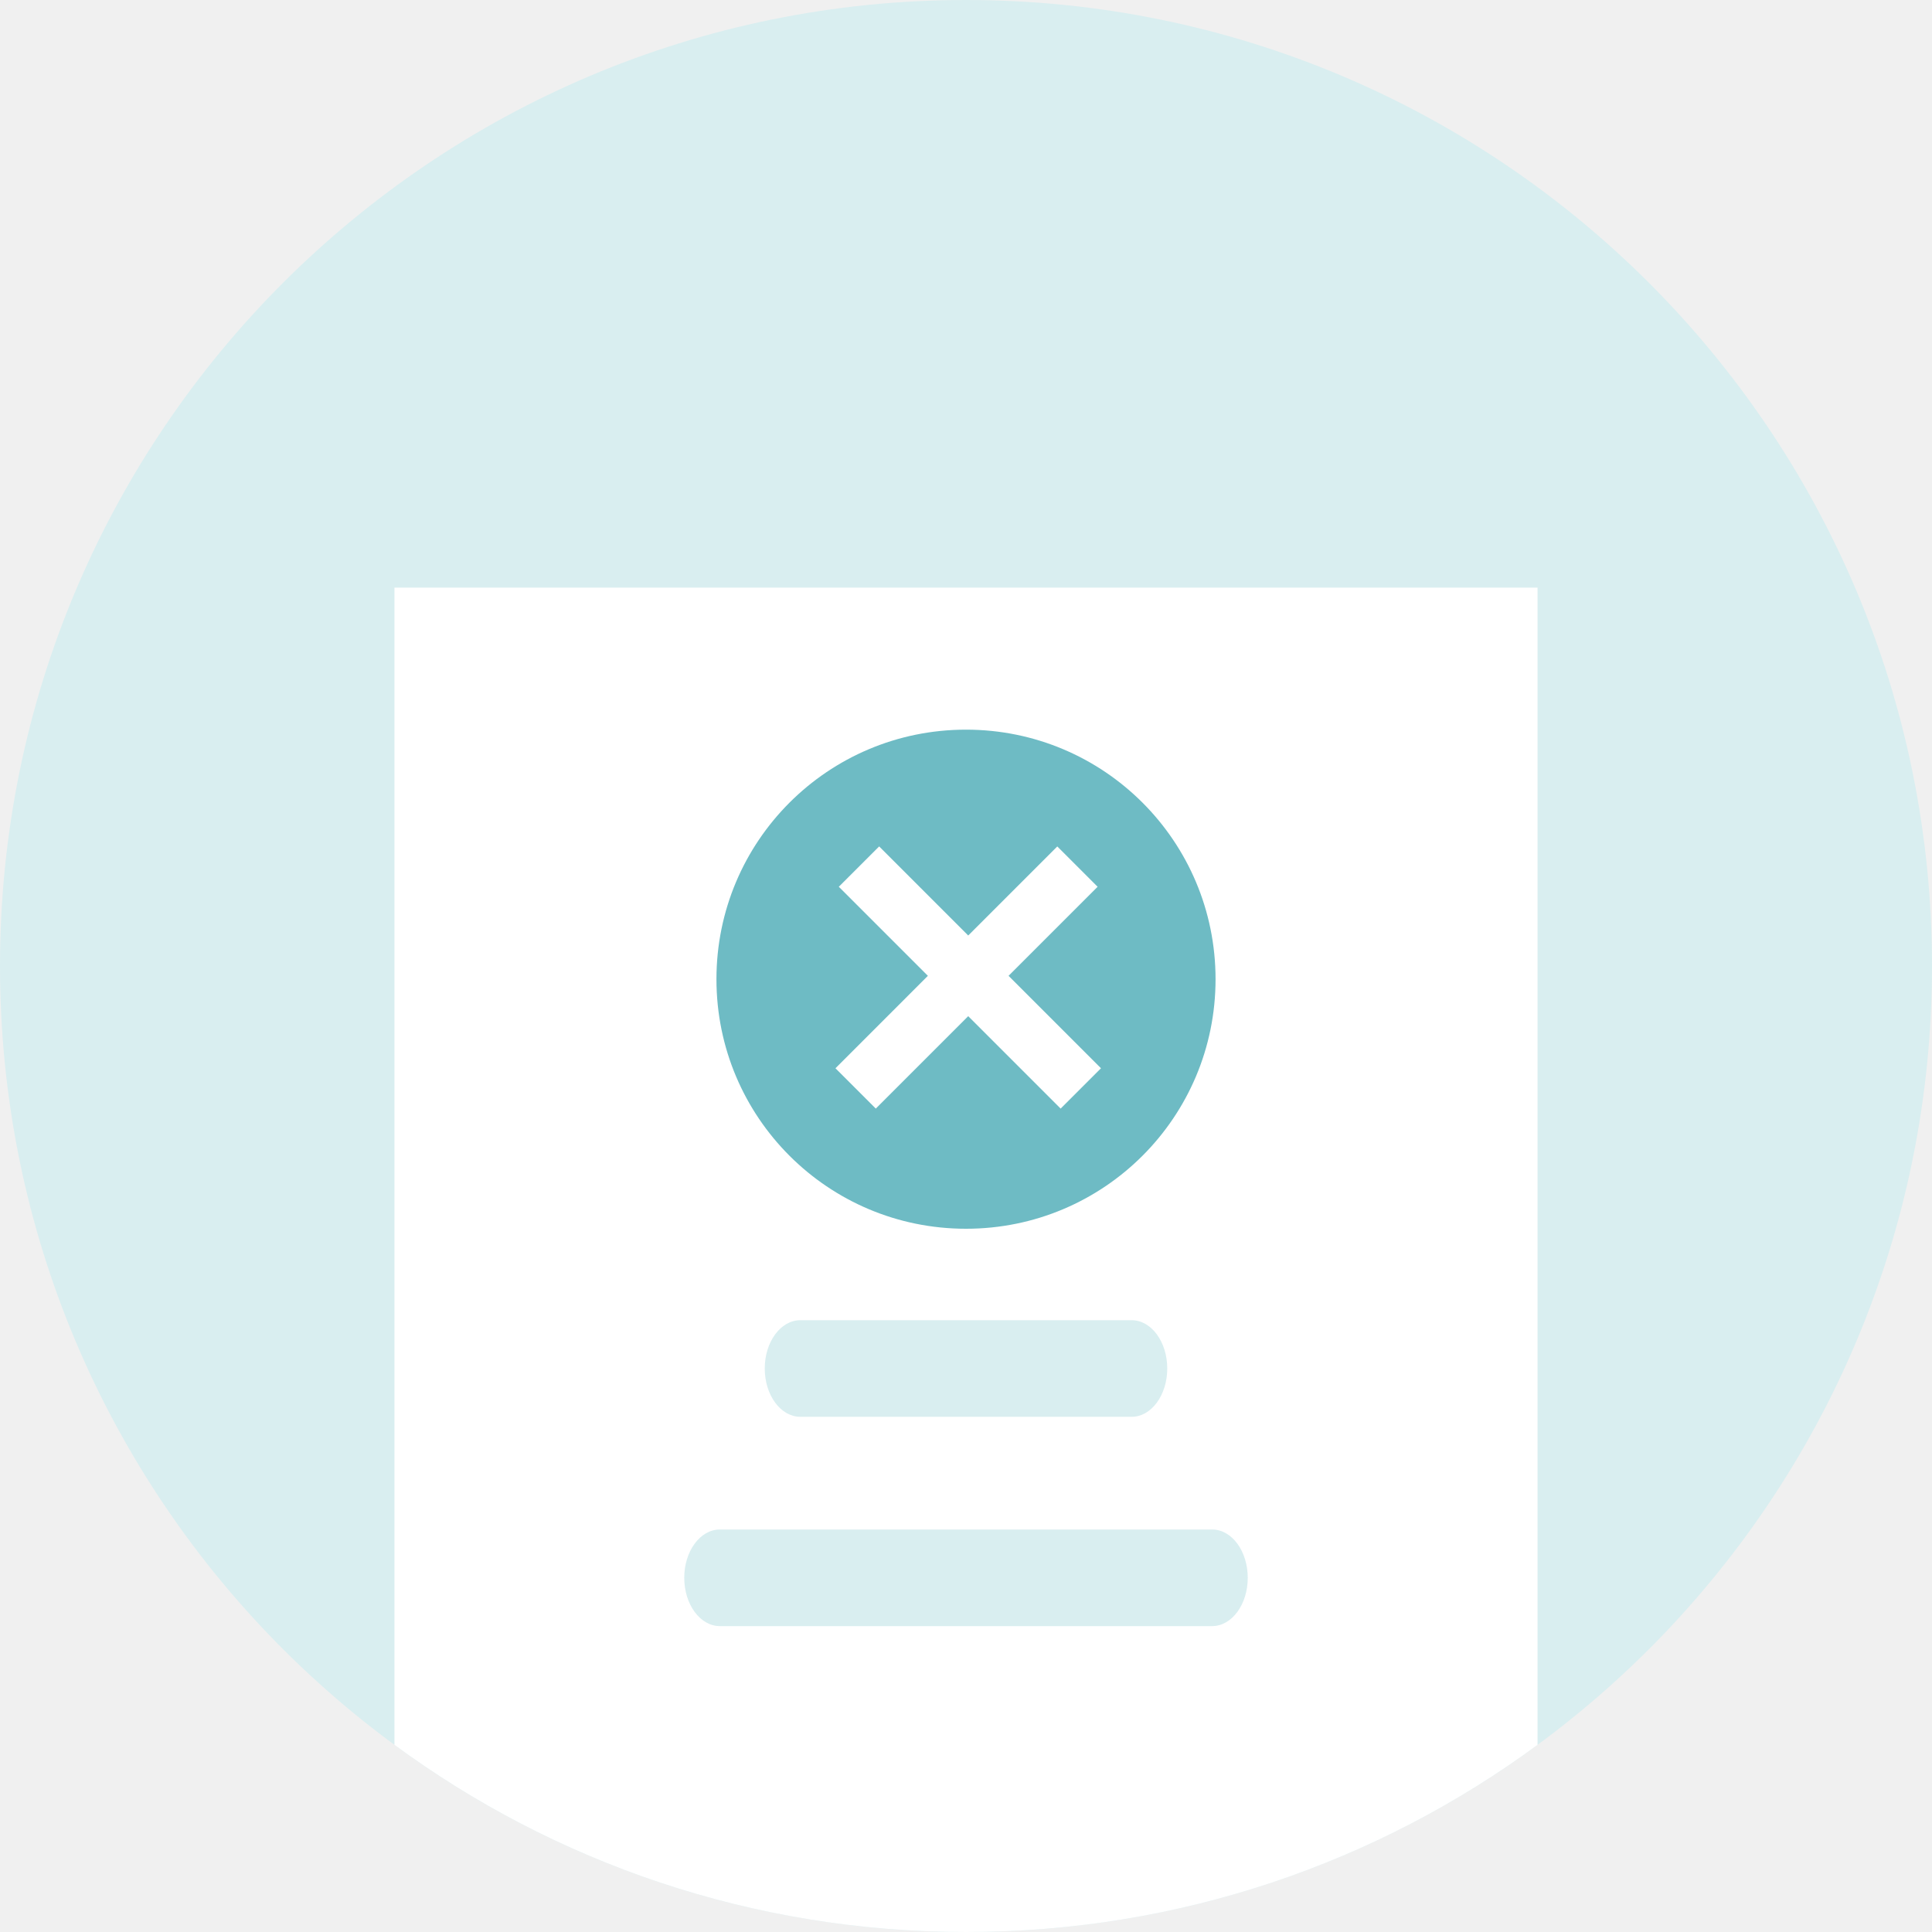
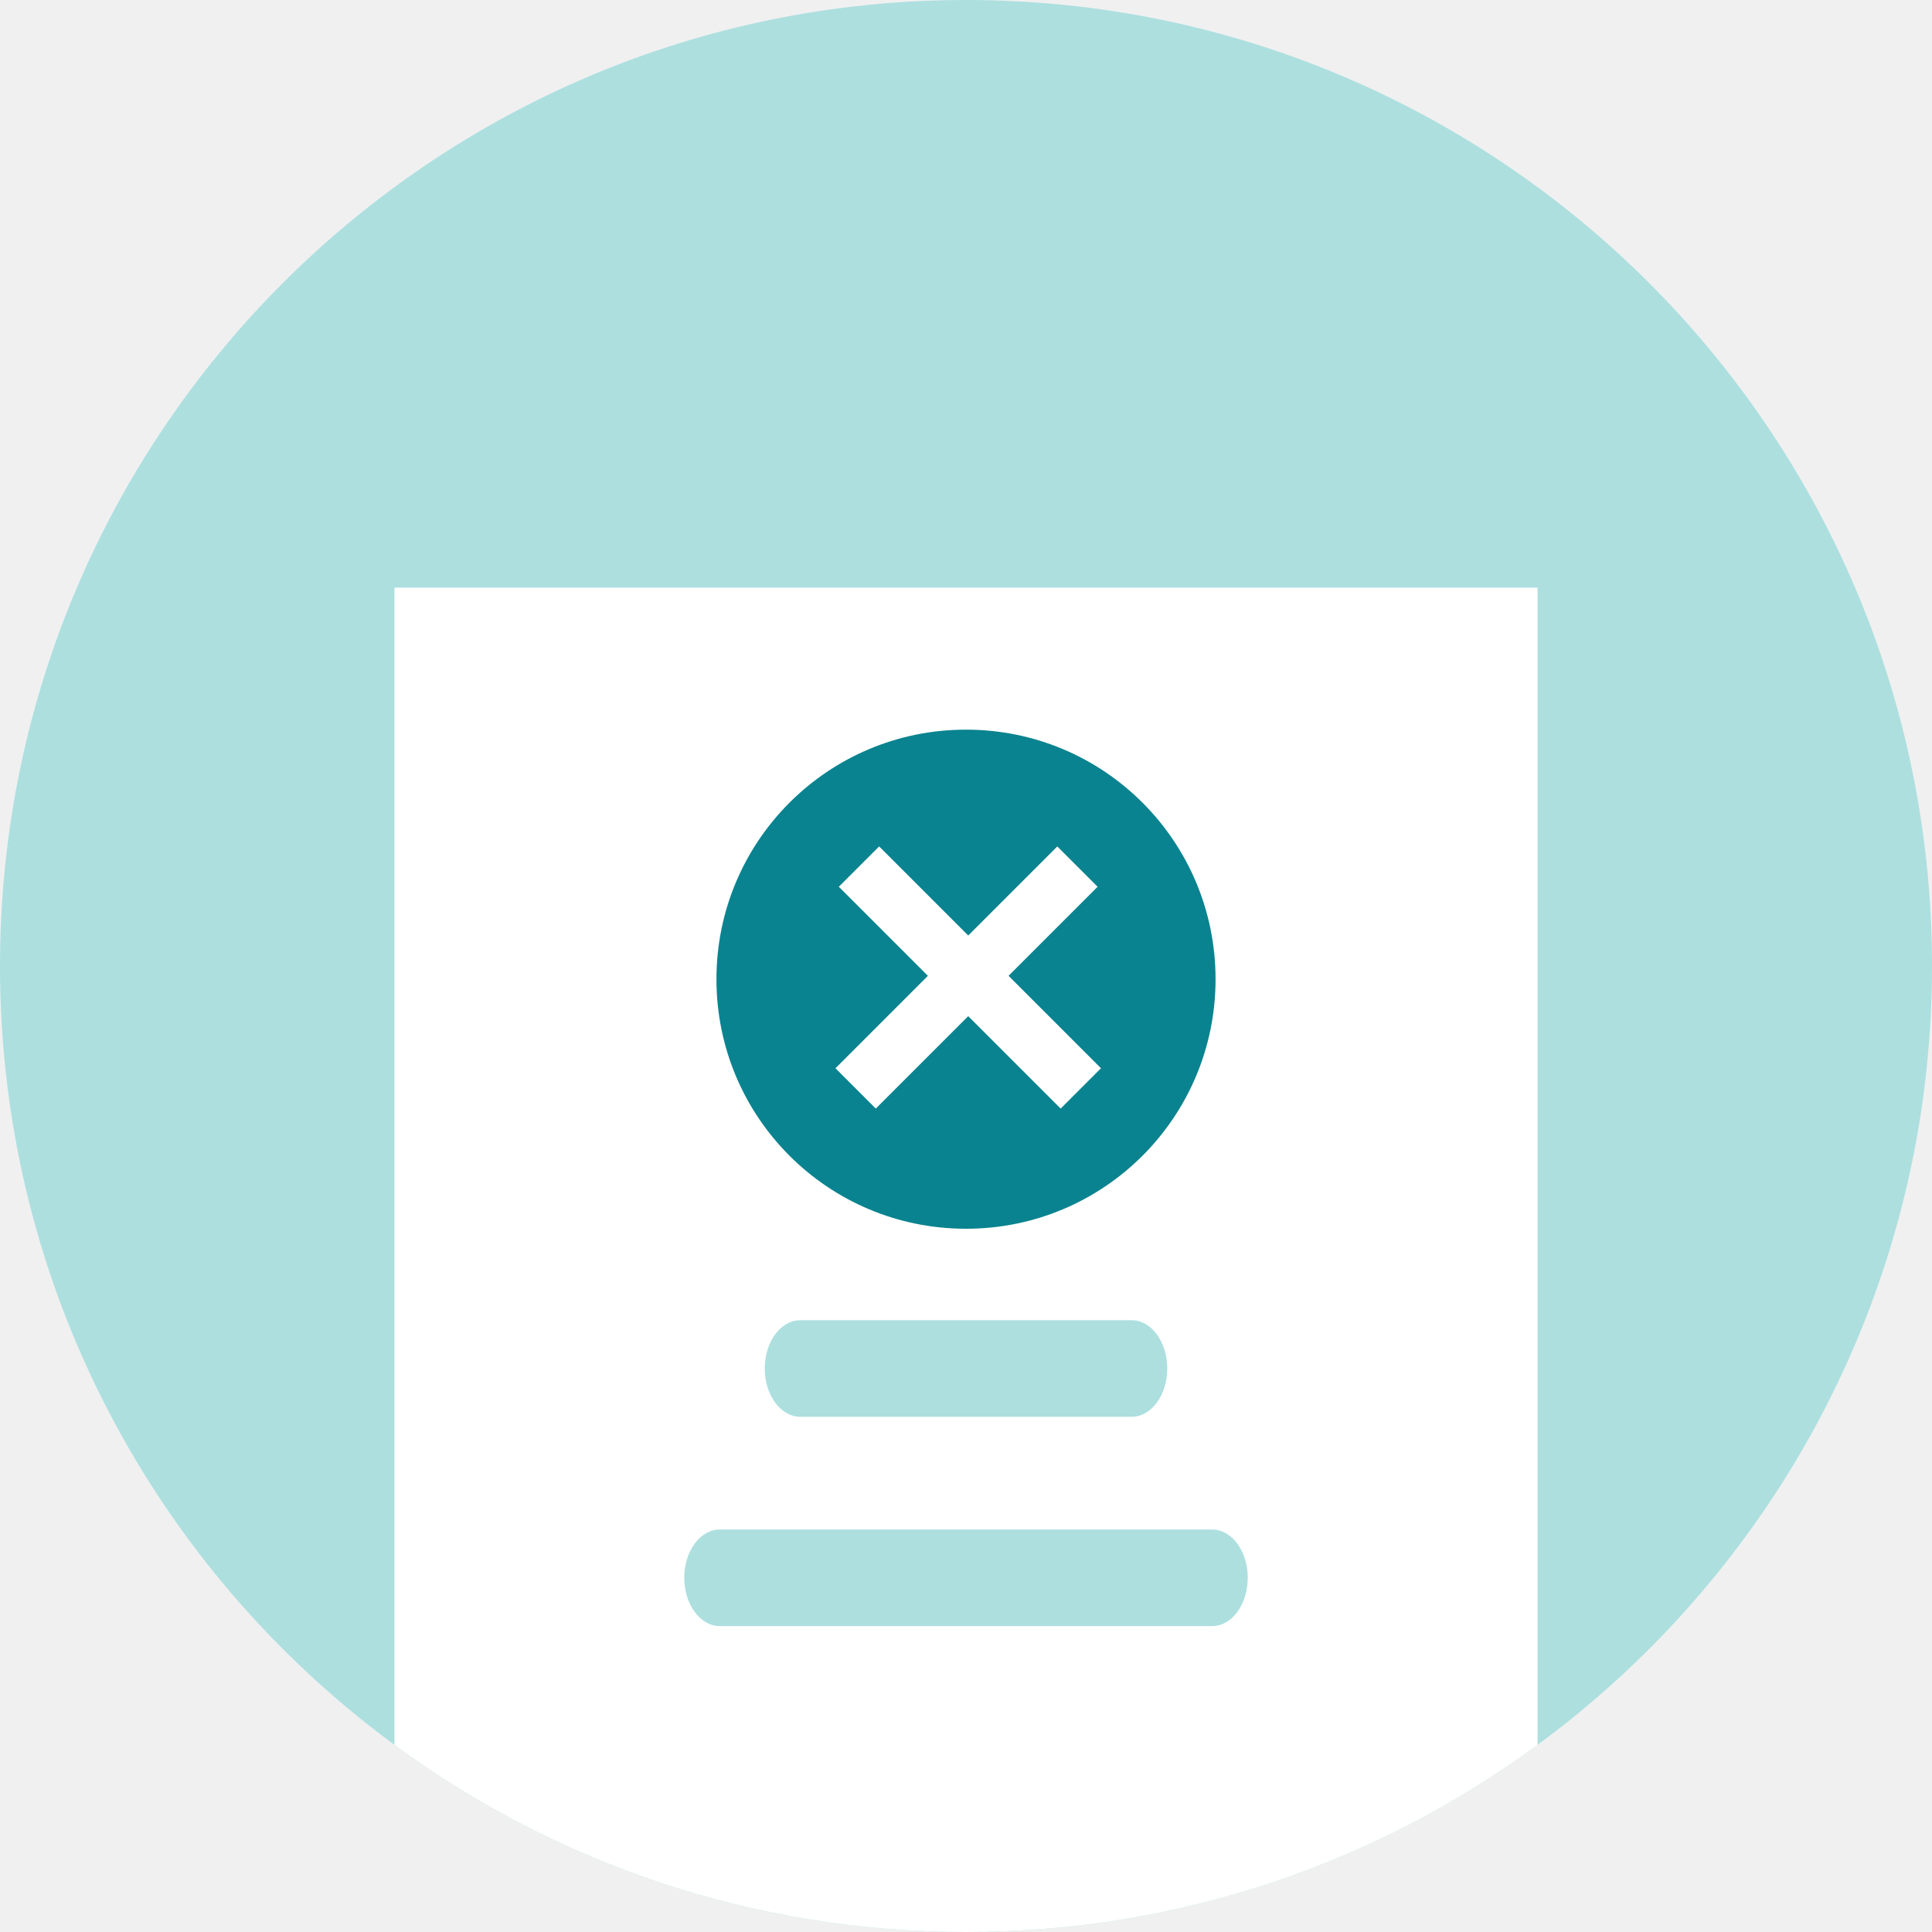
- <svg xmlns="http://www.w3.org/2000/svg" width="150" height="150" fill="none" viewBox="0 0 150 150">
-   <rect width="150" height="150" fill="#D9EEF0" rx="75" />
-   <path fill="#fff" fill-rule="evenodd" d="M30.625 135.47V45.625h88.75v89.845C106.949 144.604 91.605 150 75 150s-31.949-5.396-44.375-14.53Zm28.75-29.22c0-2.071 1.237-3.75 2.763-3.75h25.724c1.526 0 2.763 1.679 2.763 3.75 0 2.071-1.237 3.75-2.763 3.75H62.138c-1.526 0-2.763-1.679-2.763-3.75Zm-6.25 16.25c0-2.071 1.237-3.75 2.763-3.75h38.224c1.526 0 2.763 1.679 2.763 3.75 0 2.071-1.237 3.75-2.763 3.75H55.888c-1.526 0-2.763-1.679-2.763-3.75Z" clip-rule="evenodd" />
-   <path fill="#6EBBC4" fill-rule="evenodd" d="M75 56.65c-10.714 0-19.375 8.66-19.375 19.375C55.625 86.739 64.285 95.4 75 95.4c10.714 0 19.375-8.66 19.375-19.375S85.715 56.65 75 56.65Zm-2.96 19.113-6.915-6.915 3.132-3.132 6.915 6.916 6.916-6.915 3.131 3.131-6.915 6.915 7.176 7.177-3.132 3.131-7.176-7.176-7.176 7.176-3.131-3.131 7.176-7.177Z" clip-rule="evenodd" />
+ <svg xmlns="http://www.w3.org/2000/svg" width="150" height="150" viewBox="0 0 150 150" fill="none">
+   <rect width="150" height="150" rx="75" fill="#ADDFDF" />
+   <path fill-rule="evenodd" clip-rule="evenodd" d="M30.625 135.47V45.625H119.375V135.47C106.949 144.604 91.605 150 75 150C58.395 150 43.051 144.604 30.625 135.47ZM59.375 106.25C59.375 104.179 60.612 102.5 62.138 102.5H87.862C89.388 102.5 90.625 104.179 90.625 106.25C90.625 108.321 89.388 110 87.862 110H62.138C60.612 110 59.375 108.321 59.375 106.25ZM53.125 122.5C53.125 120.429 54.362 118.75 55.888 118.75H94.112C95.638 118.75 96.875 120.429 96.875 122.5C96.875 124.571 95.638 126.25 94.112 126.25H55.888C54.362 126.25 53.125 124.571 53.125 122.5Z" fill="white" />
+   <path fill-rule="evenodd" clip-rule="evenodd" d="M75 56.65C64.286 56.65 55.625 65.311 55.625 76.025C55.625 86.739 64.286 95.4 75 95.4C85.714 95.4 94.375 86.739 94.375 76.025C94.375 65.311 85.714 56.65 75 56.65ZM72.041 75.763L65.125 68.848L68.257 65.716L75.172 72.632L82.088 65.717L85.219 68.848L78.304 75.763L85.48 82.94L82.348 86.071L75.172 78.895L67.996 86.071L64.865 82.94L72.041 75.763Z" fill="#09838F" />
</svg>
